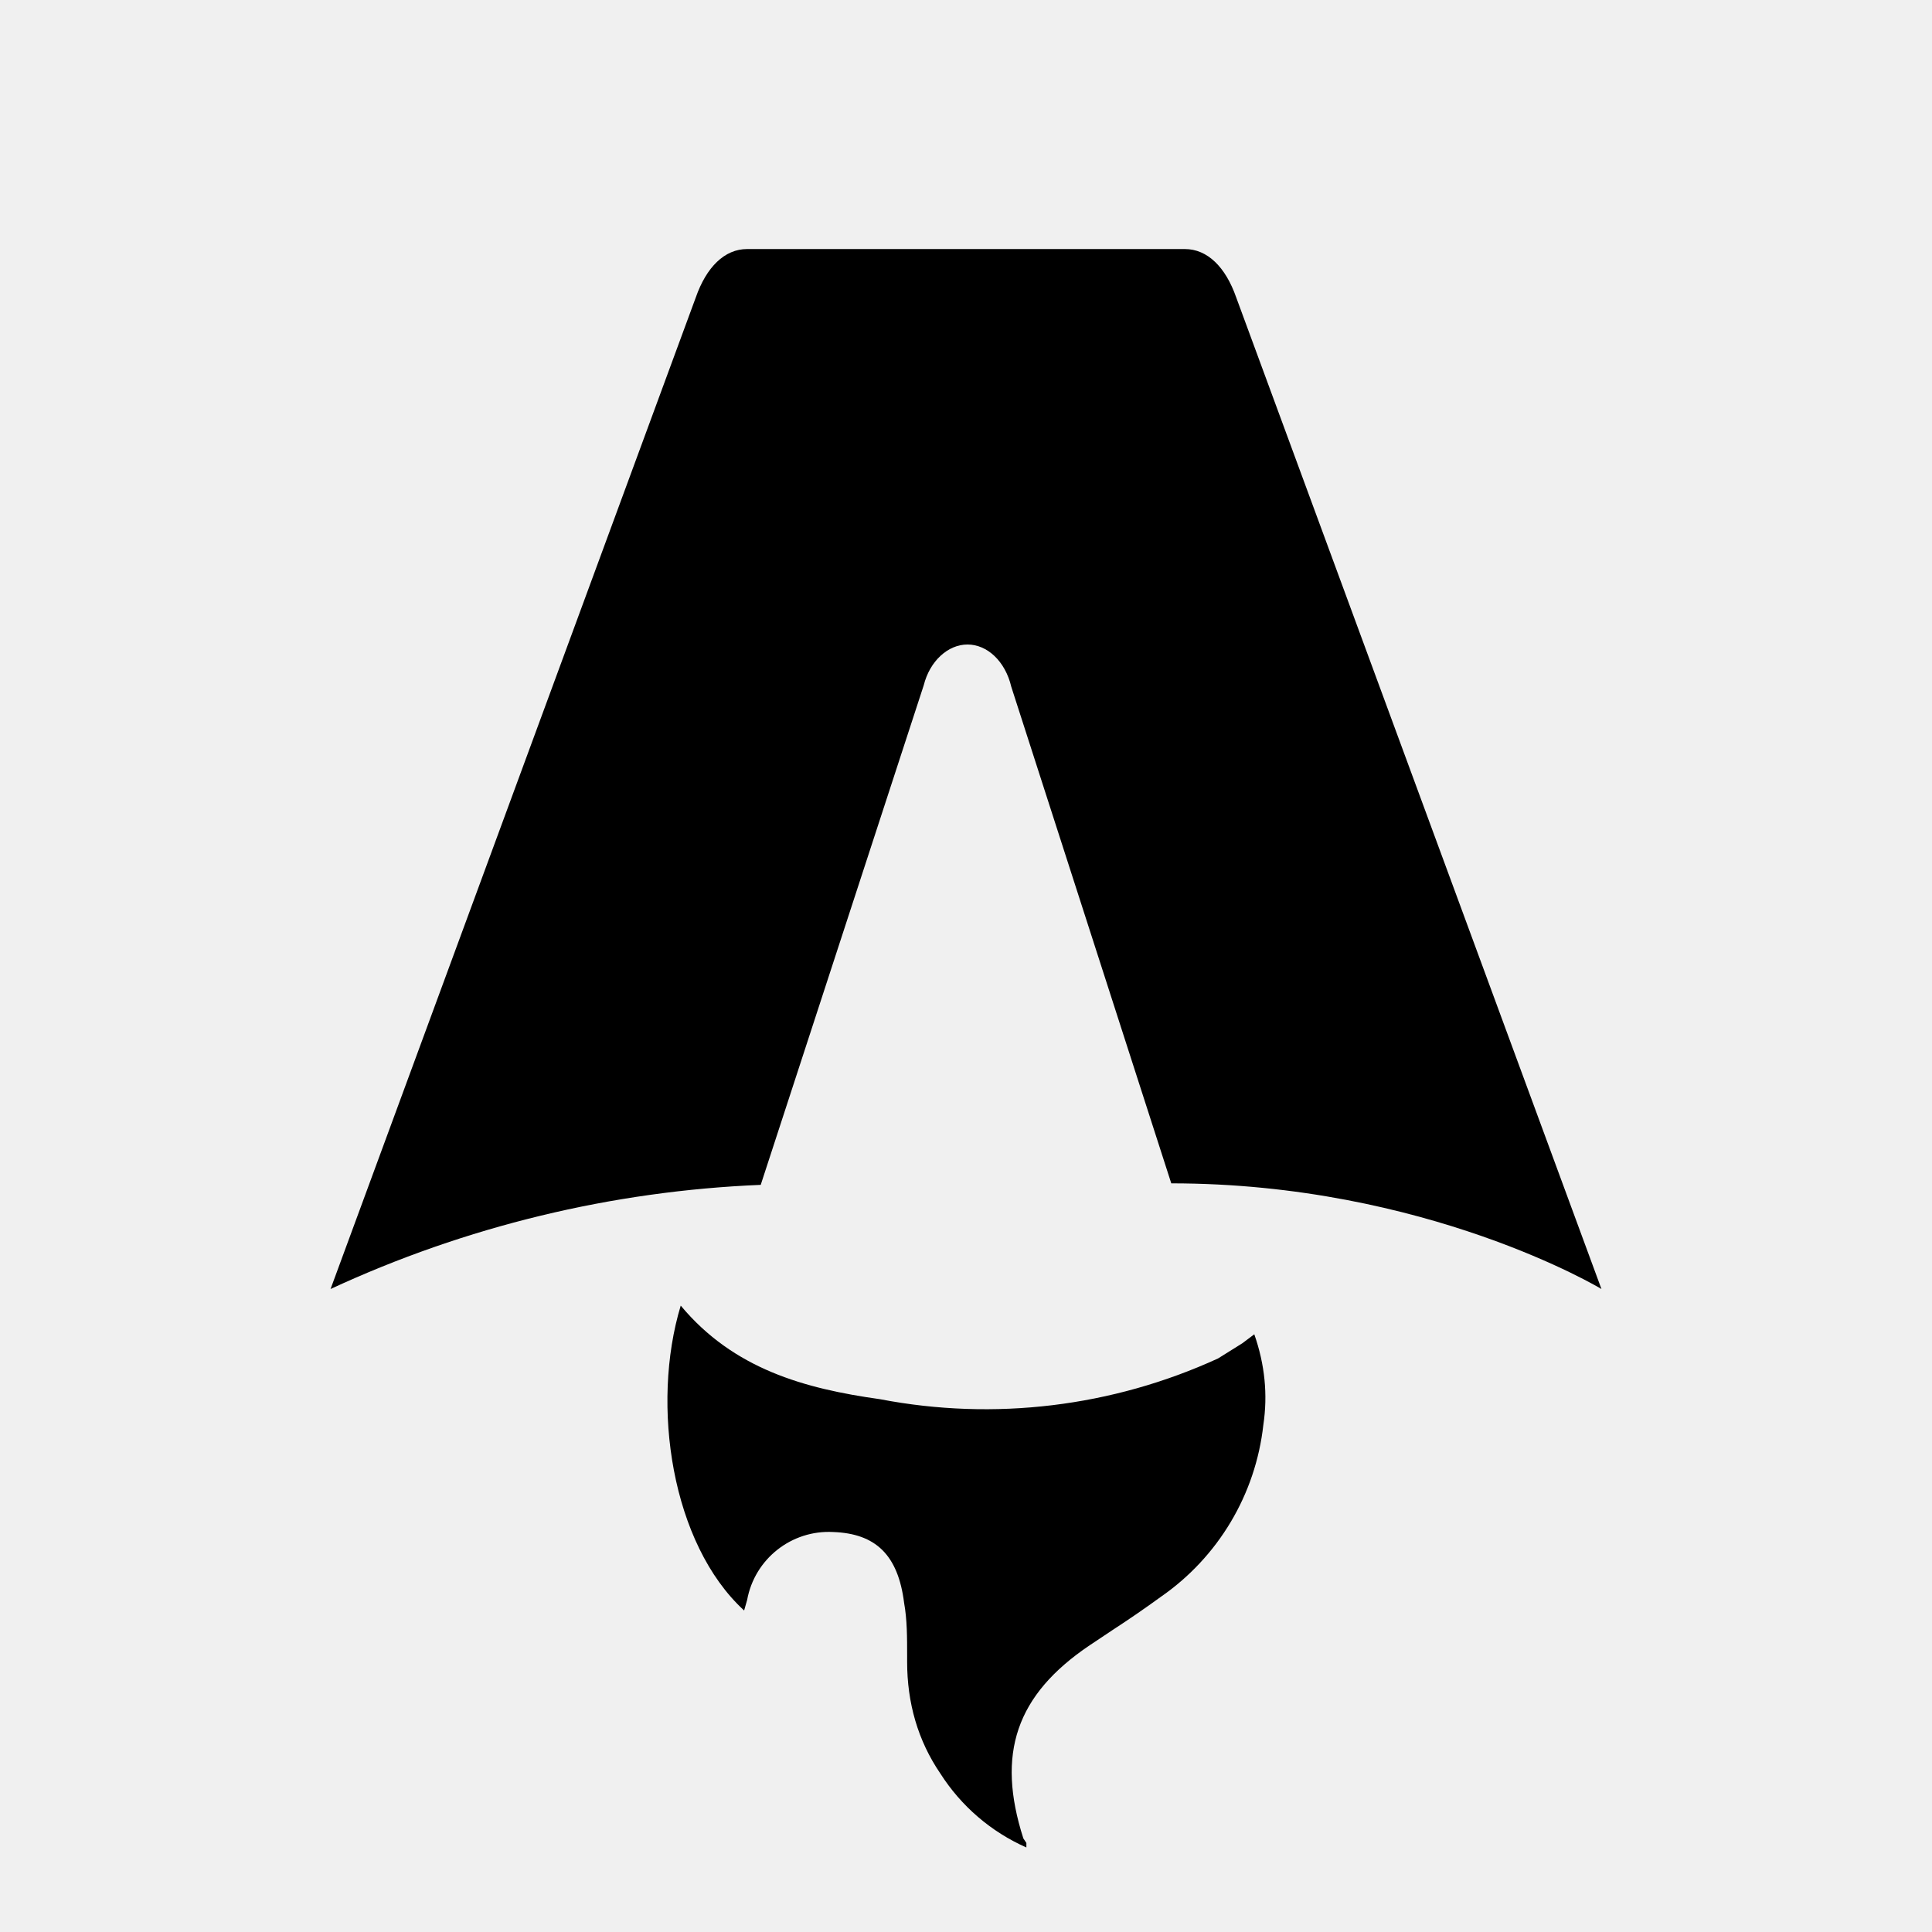
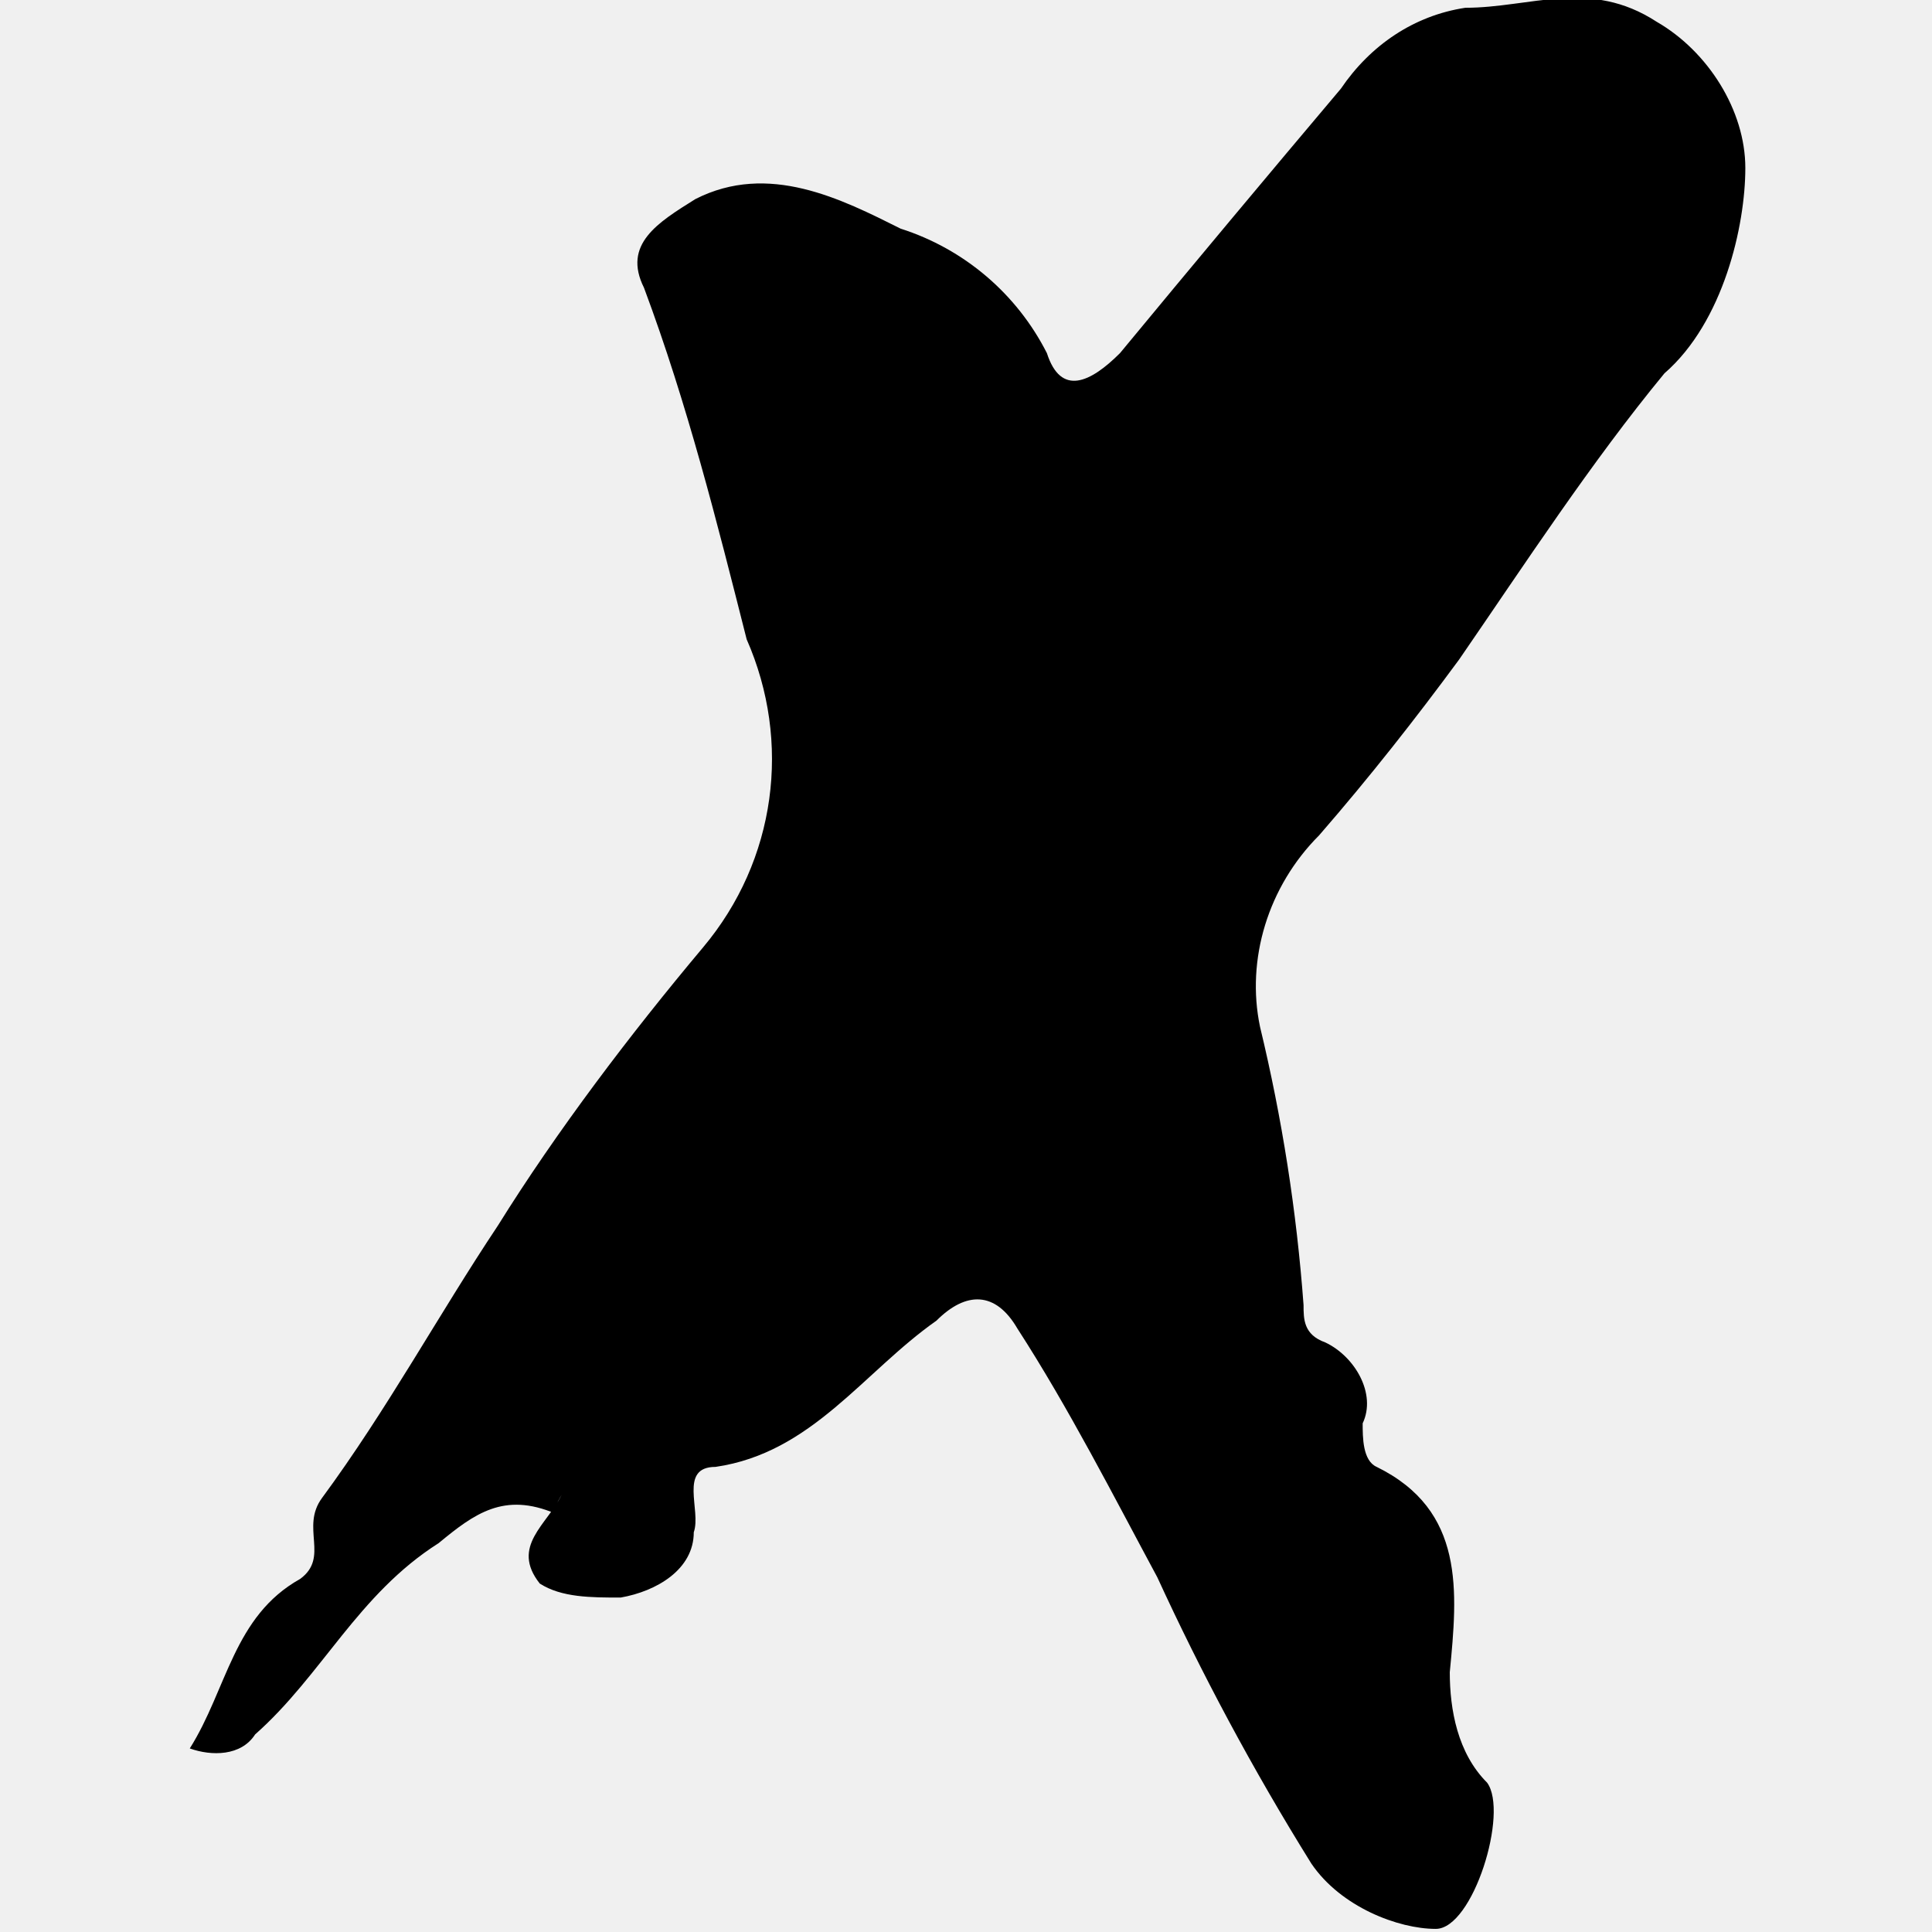
- <svg xmlns="http://www.w3.org/2000/svg" fill="none" viewBox="0 0 128 128">
-   <path d="M50.4 78.5a75.1 75.1 0 0 0-28.5 6.9l24.2-65.7c.7-2 1.9-3.2 3.4-3.2h29c1.5 0 2.7 1.2 3.4 3.2l24.2 65.7s-11.6-7-28.5-7L67 45.5c-.4-1.7-1.6-2.8-2.9-2.8-1.3 0-2.5 1.1-2.9 2.7L50.4 78.5Zm-1.1 28.2Zm-4.2-20.2c-2 6.6-.6 15.8 4.2 20.2a17.5 17.5 0 0 1 .2-.7 5.5 5.5 0 0 1 5.7-4.5c2.8.1 4.3 1.5 4.7 4.7.2 1.1.2 2.3.2 3.5v.4c0 2.7.7 5.2 2.2 7.4a13 13 0 0 0 5.7 4.9v-.3l-.2-.3c-1.8-5.6-.5-9.5 4.4-12.8l1.5-1a73 73 0 0 0 3.2-2.2 16 16 0 0 0 6.8-11.4c.3-2 .1-4-.6-6l-.8.6-1.6 1a37 37 0 0 1-22.4 2.7c-5-.7-9.7-2-13.2-6.2Z" />
+ <svg xmlns="http://www.w3.org/2000/svg" viewBox="0 0 124.2 124.2">
  <style>
-         path { fill: #000; }
-         @media (prefers-color-scheme: dark) {
-             path { fill: #FFF; }
-         }
-     </style>
+     .x {
+       fill: oklch(25% 0.04 5);
+ 
+       @media (prefers-color-scheme: dark) {
+         fill: oklch(98% 0.02 5);
+       }
+     }
+   </style>
+   <path class="x" d="M35.7 97.3c-3.3-1.4-5.2 0-7.5 1.9-5.2 3.3-7.5 8.5-11.8 12.3-.9 1.4-2.8 1.4-4.2.9 2.4-3.8 2.8-8.5 7.1-10.9 1.9-1.4 0-3.3 1.4-5.2 4.2-5.7 7.5-11.8 11.3-17.5 3.8-6.1 8.5-12.3 13.2-17.9s5.7-13.2 2.8-19.8c-1.9-7.5-3.8-15.1-6.6-22.6-1.4-2.8.9-4.2 3.3-5.7 4.7-2.4 9.4 0 13.2 1.9a16 16 0 0 1 9.4 8c.9 2.8 2.8 1.9 4.7 0a2131 2131 0 0 1 14.2-17c1.9-2.8 4.7-4.7 8-5.2 4.2 0 8-1.9 12.3.9 3.3 1.9 5.7 5.7 5.7 9.4s-1.4 9.9-5.2 13.2c-4.7 5.7-9 12.3-13.2 18.4-2.8 3.8-5.7 7.5-9 11.3-3.3 3.3-4.7 8-3.8 12.3a111 111 0 0 1 2.8 17.9c0 .9 0 1.9 1.4 2.4 1.9.9 3.3 3.3 2.4 5.2 0 .9 0 2.4.9 2.8 5.7 2.8 5.2 8 4.7 13.2 0 2.4.5 5.2 2.4 7.1 1.4 1.9-.9 9.4-3.3 9.4s-6.1-1.4-8-4.2c-3.8-6.1-7.1-12.3-9.9-18.4-2.8-5.2-5.7-10.9-9-16-1.4-2.4-3.3-2.4-5.2-.5-4.7 3.3-8 8.5-14.2 9.4-2.4 0-.9 2.8-1.4 4.2 0 2.4-2.4 3.8-4.7 4.2-1.9 0-3.8 0-5.2-.9-1.9-2.4.5-3.8 1.4-5.7l-.5.9Z" />
</svg>
